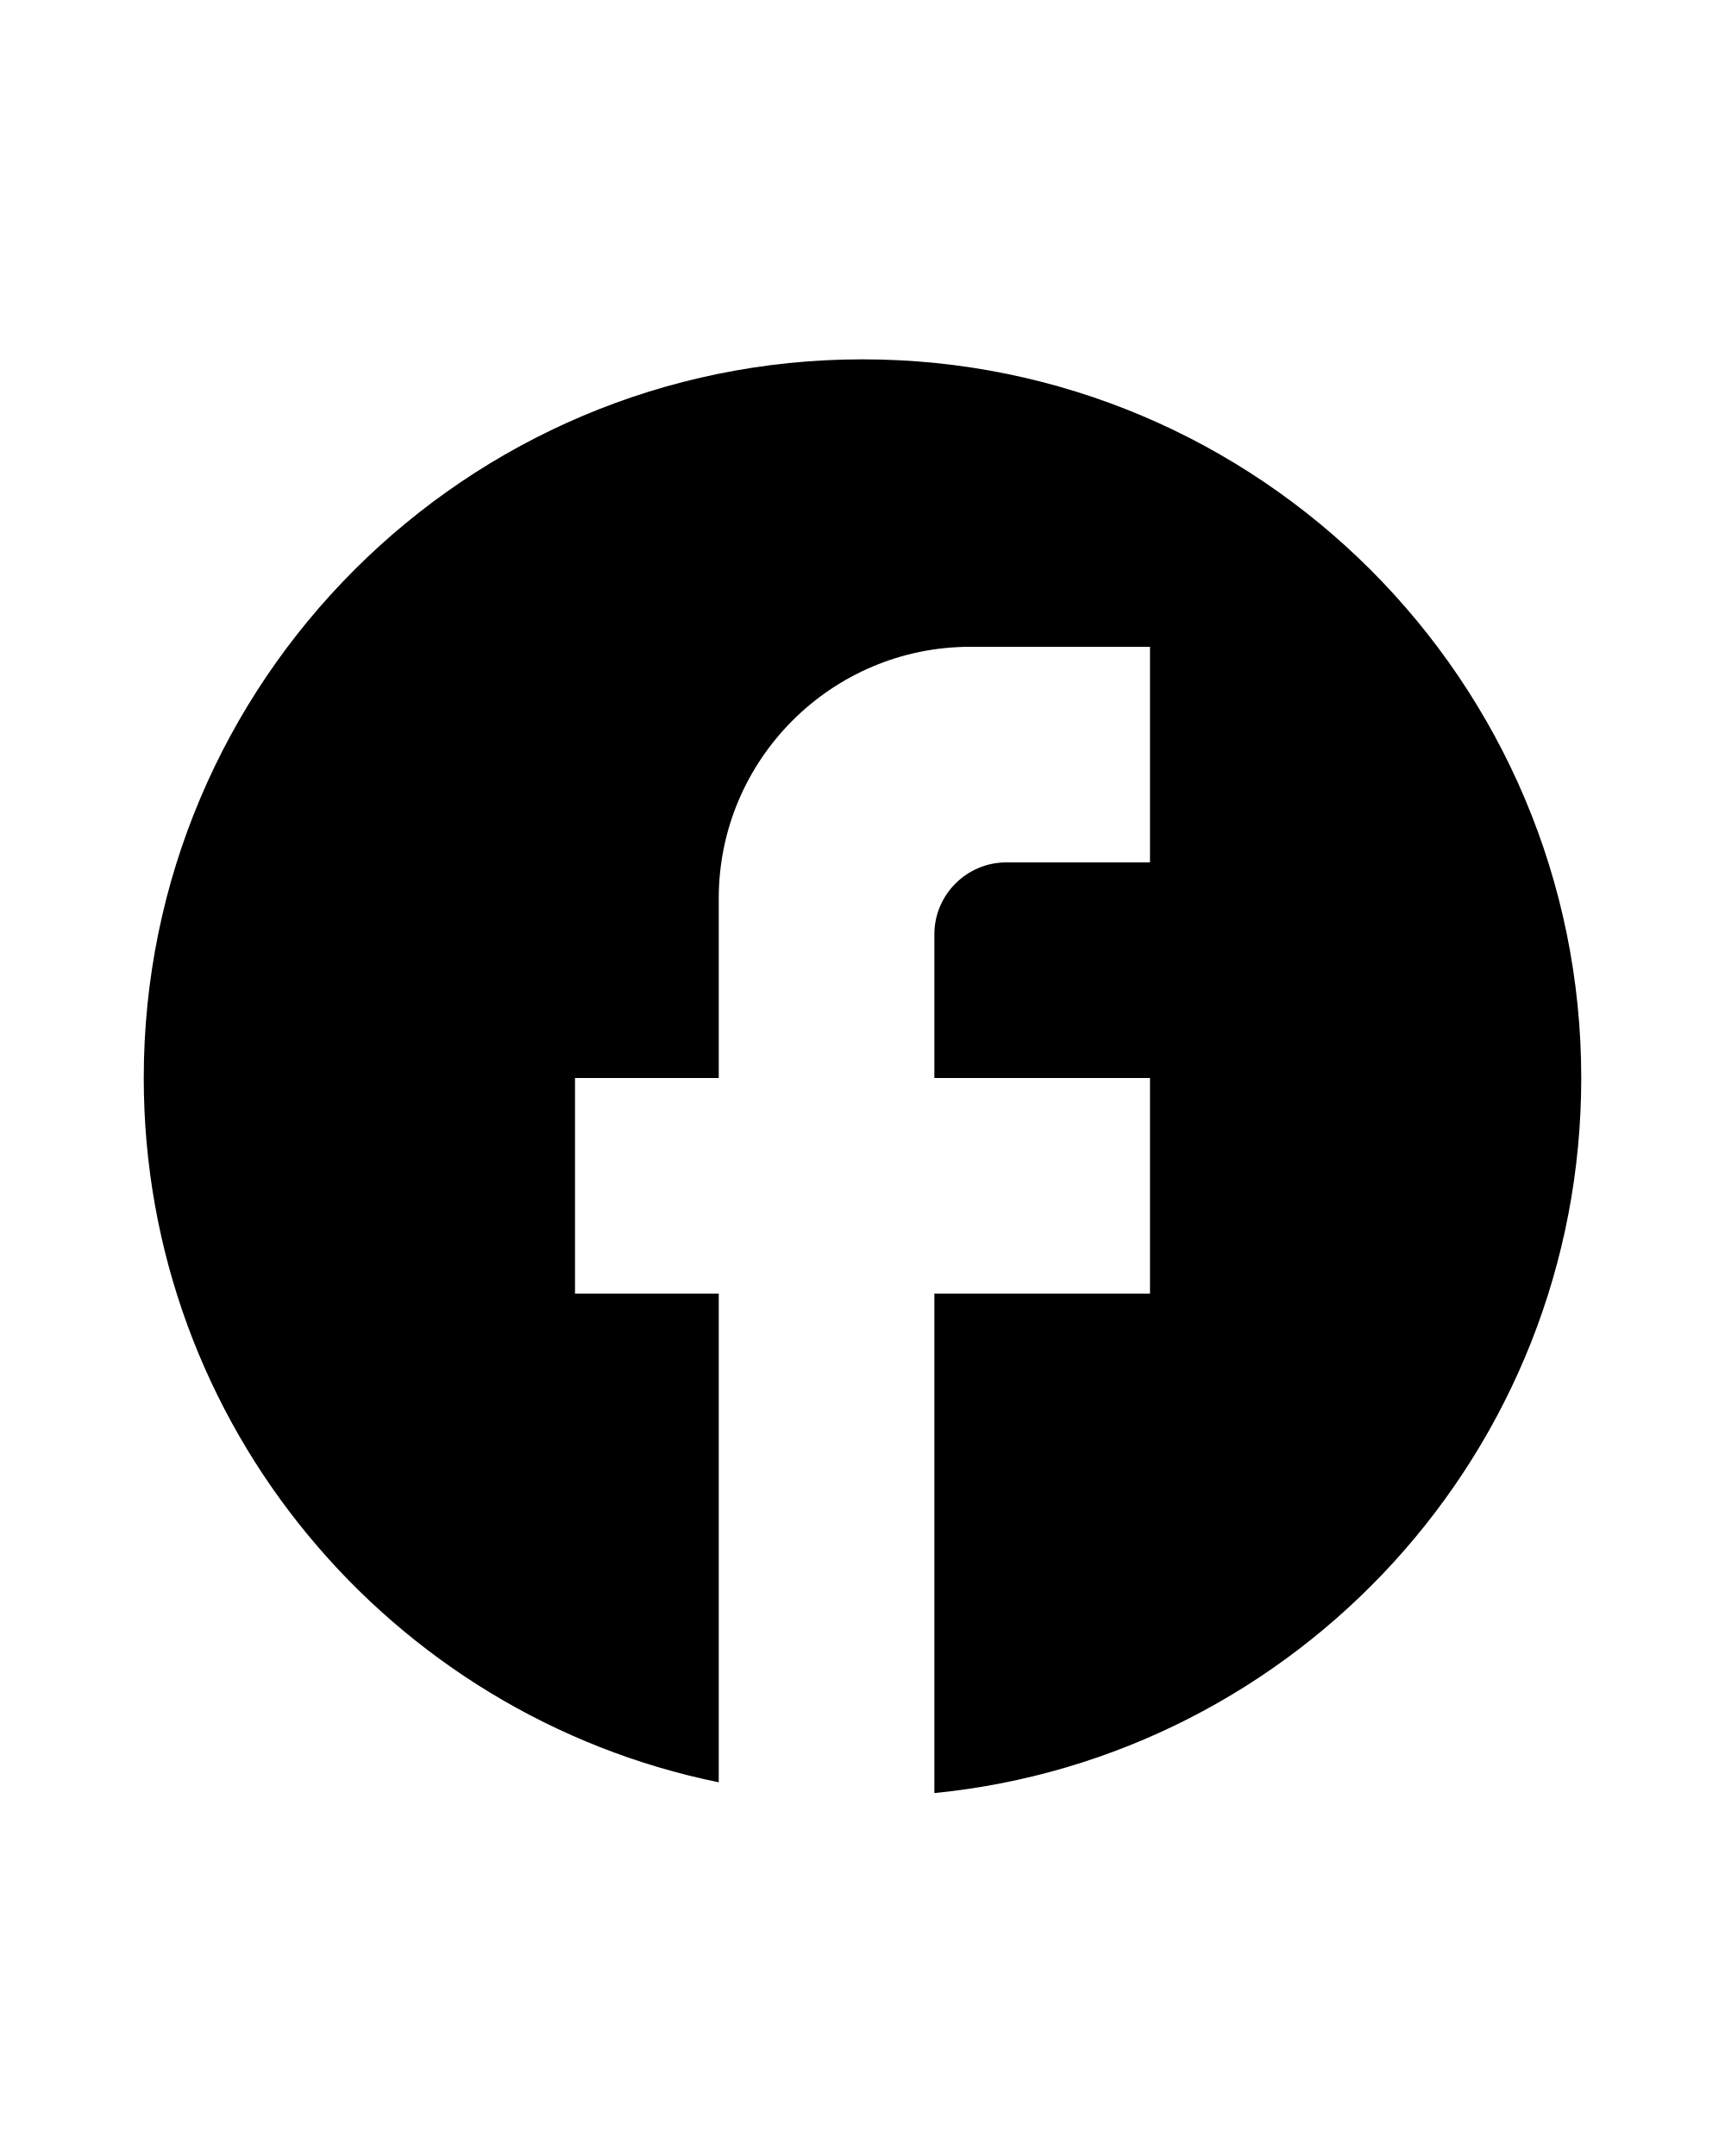
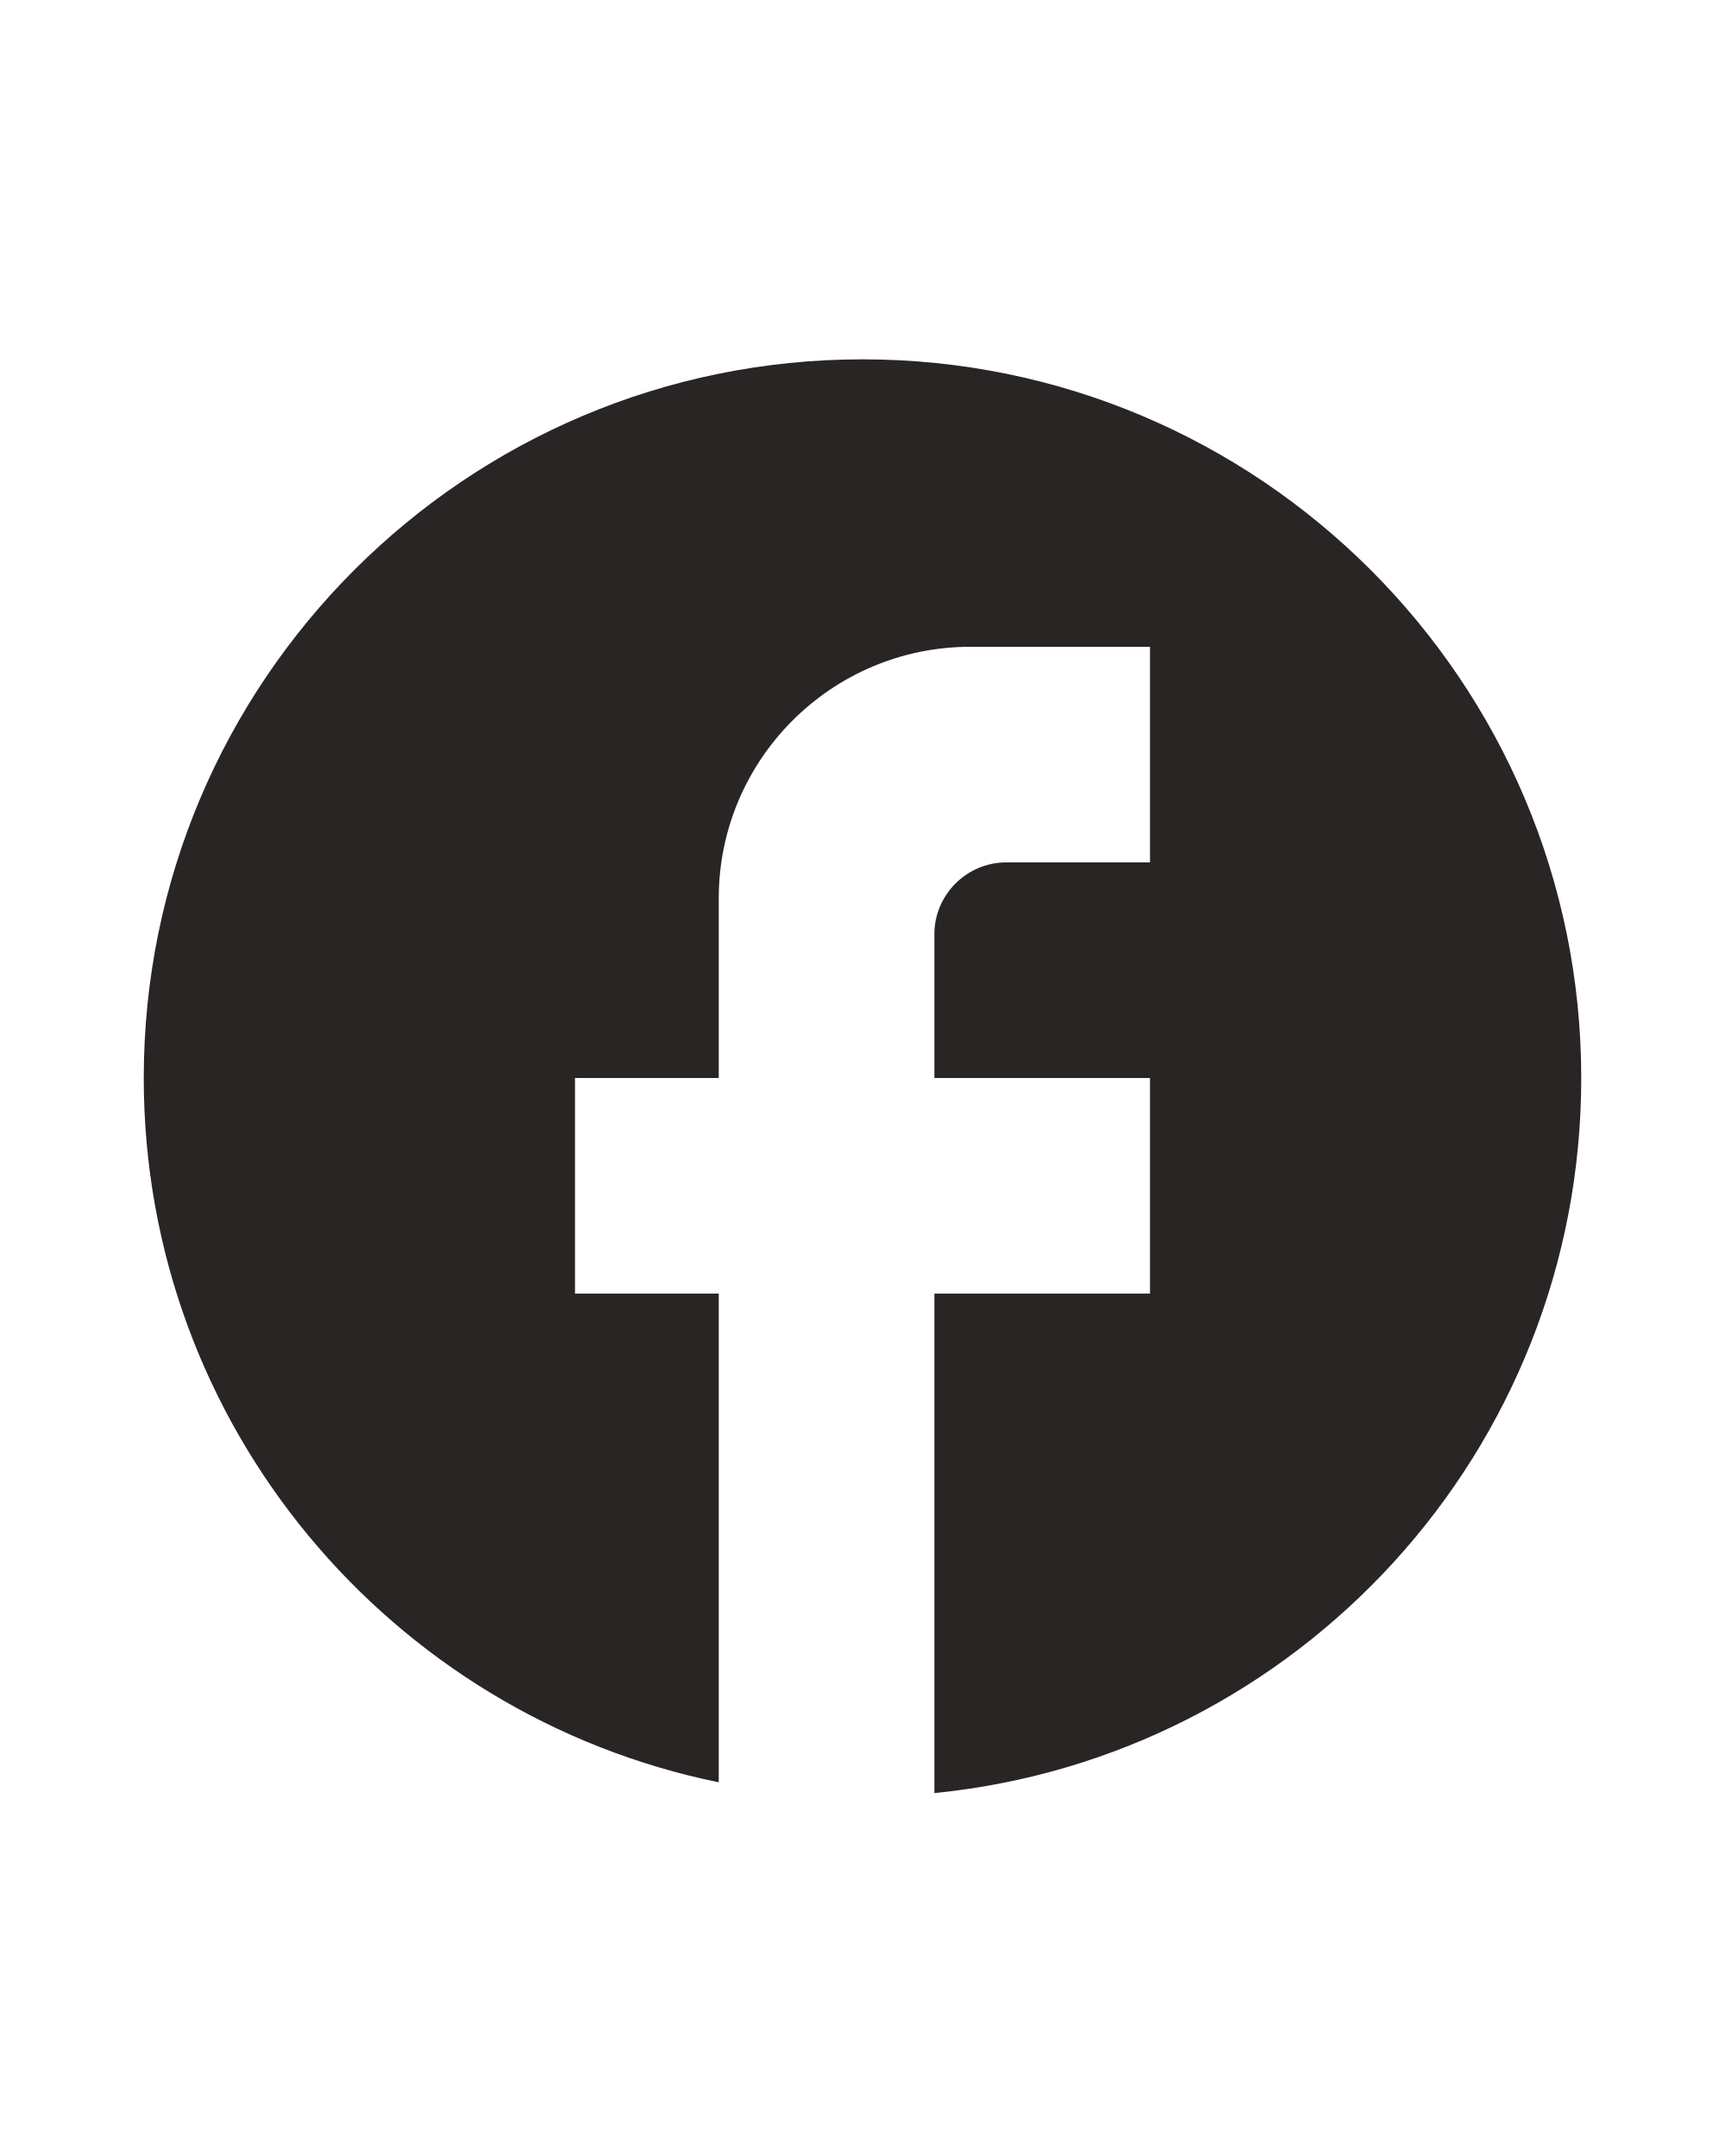
<svg xmlns="http://www.w3.org/2000/svg" enable-background="new 0 0 24 24" height="30" viewBox="0 0 24 24" width="24">
  <rect fill="none" height="24" width="24" />
-   <path d="M22,12c0-5.52-4.48-10-10-10S2,6.48,2,12c0,4.84,3.44,8.87,8,9.8V15H8v-3h2V9.5C10,7.57,11.57,6,13.5,6H16v3h-2 c-0.55,0-1,0.45-1,1v2h3v3h-3v6.95C18.05,21.45,22,17.19,22,12z" />
+   <path fill="#292524" d="M22,12c0-5.52-4.48-10-10-10S2,6.48,2,12c0,4.84,3.44,8.87,8,9.8V15H8v-3h2V9.5C10,7.57,11.57,6,13.5,6H16v3h-2 c-0.55,0-1,0.45-1,1v2h3v3h-3v6.95C18.05,21.45,22,17.19,22,12z" />
</svg>
